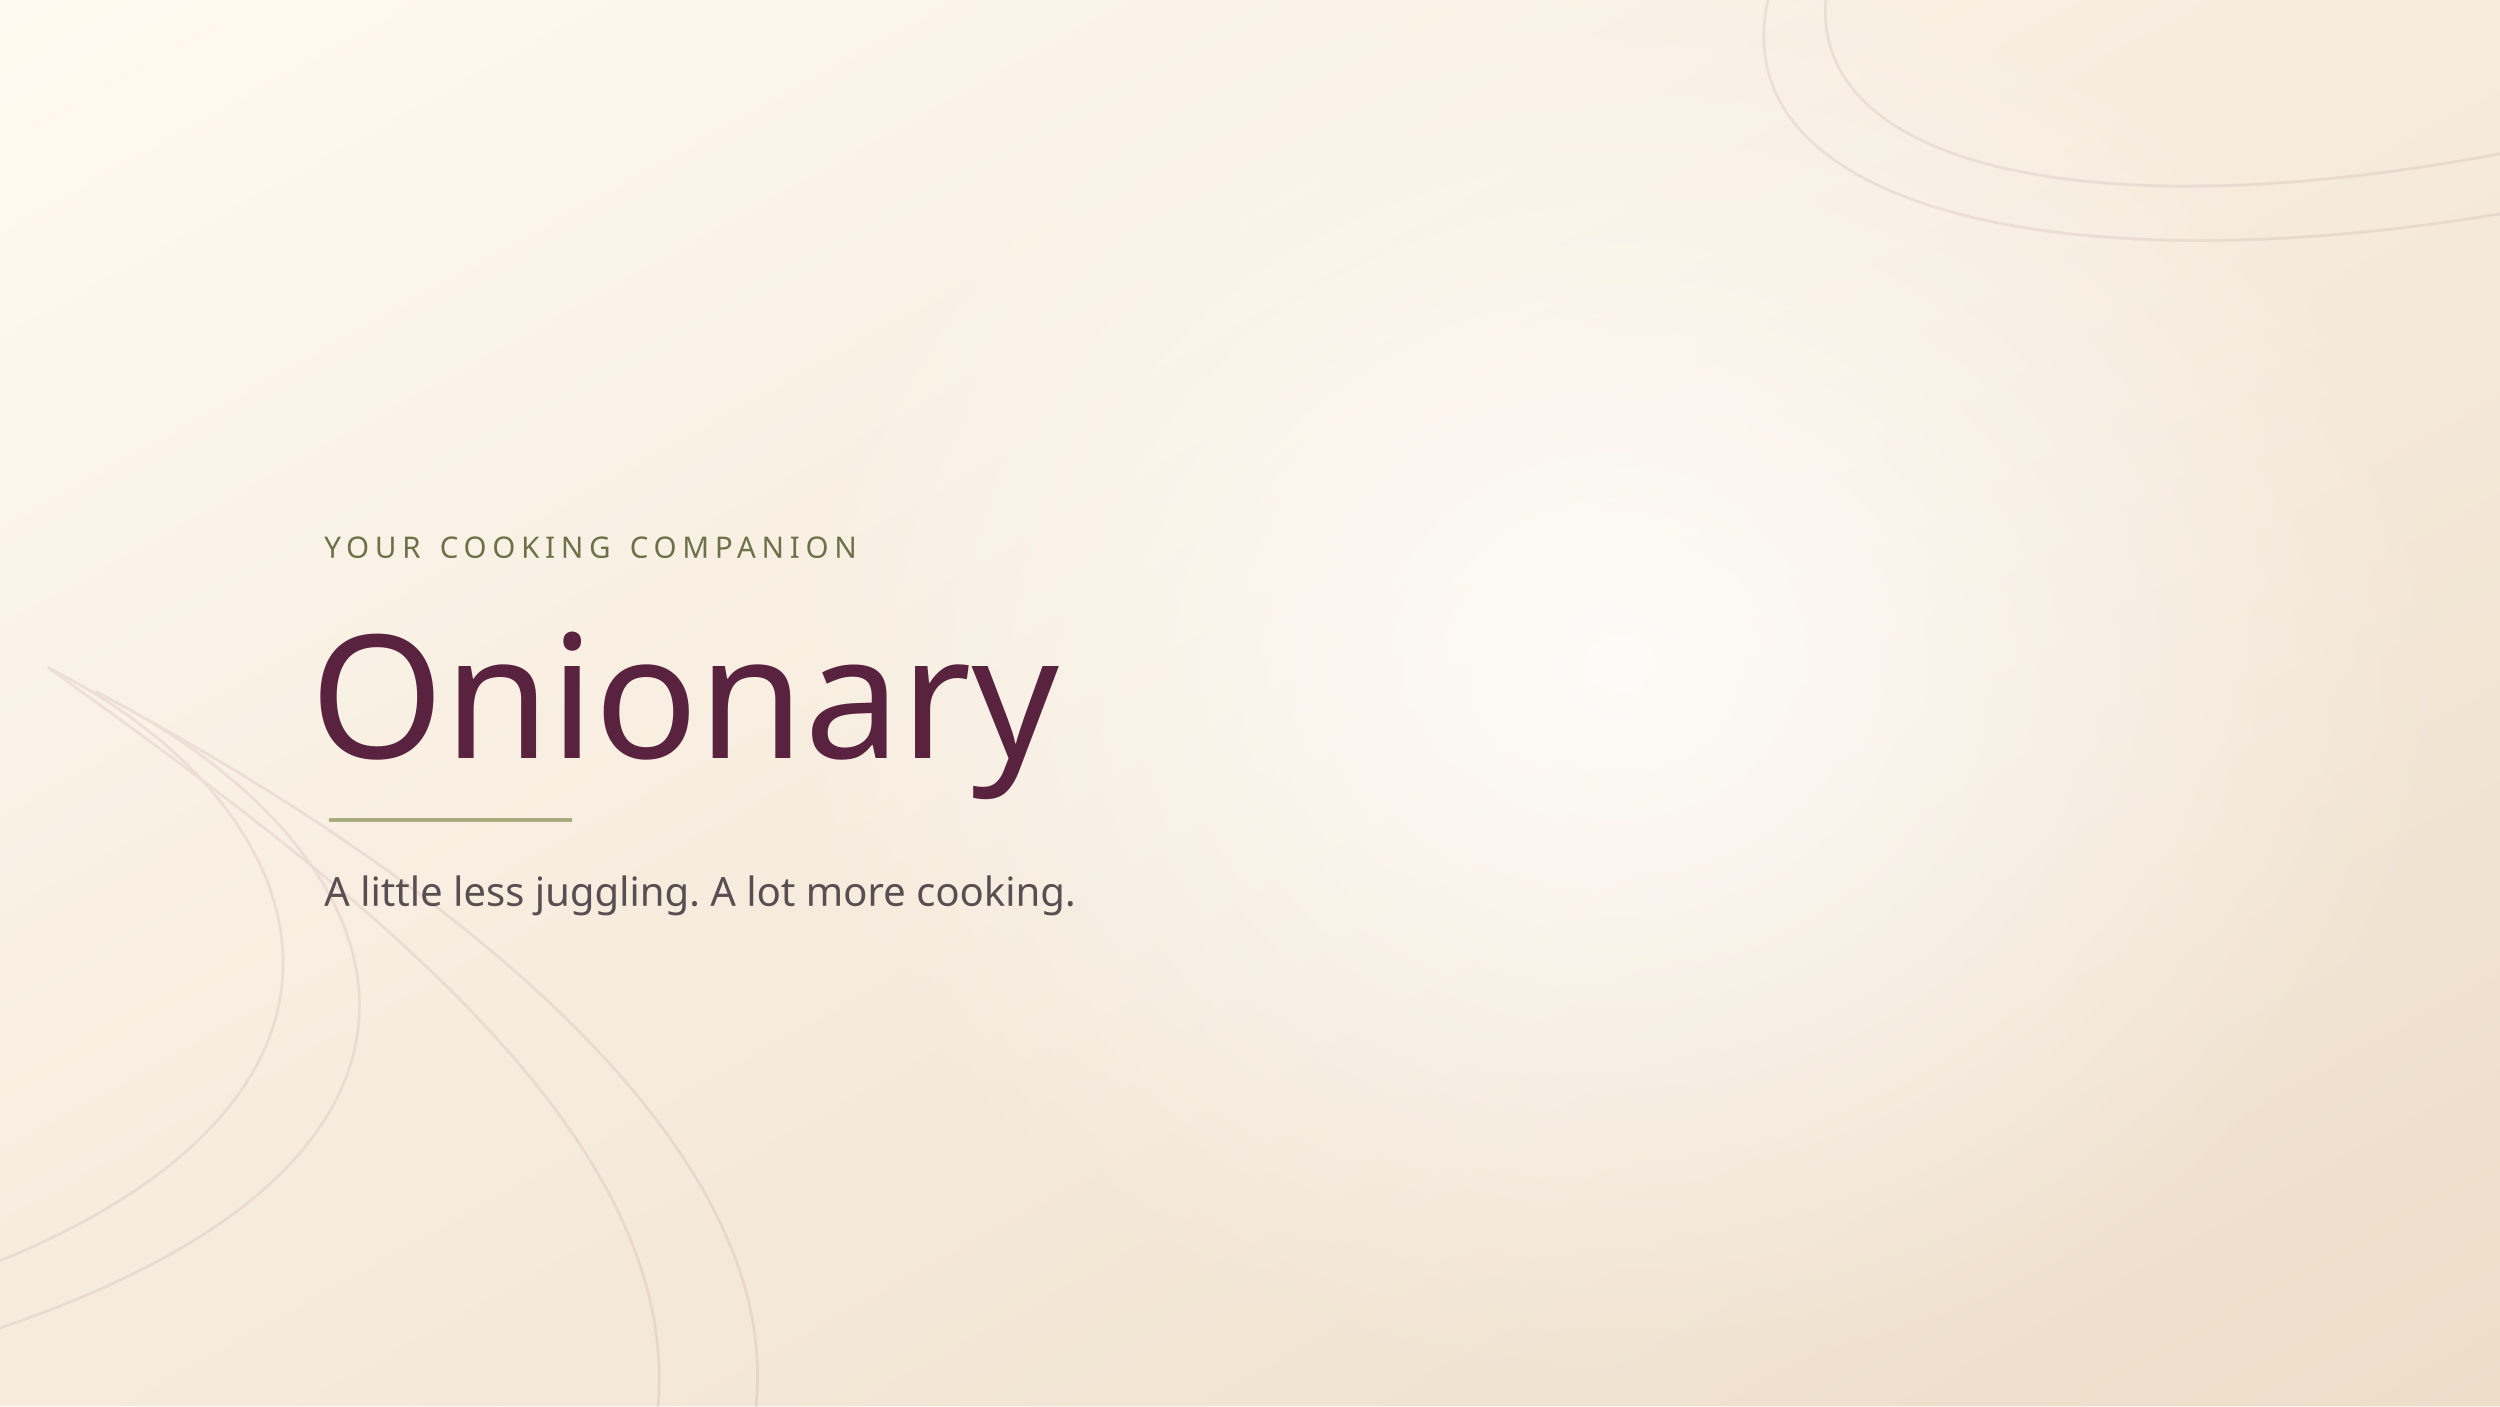
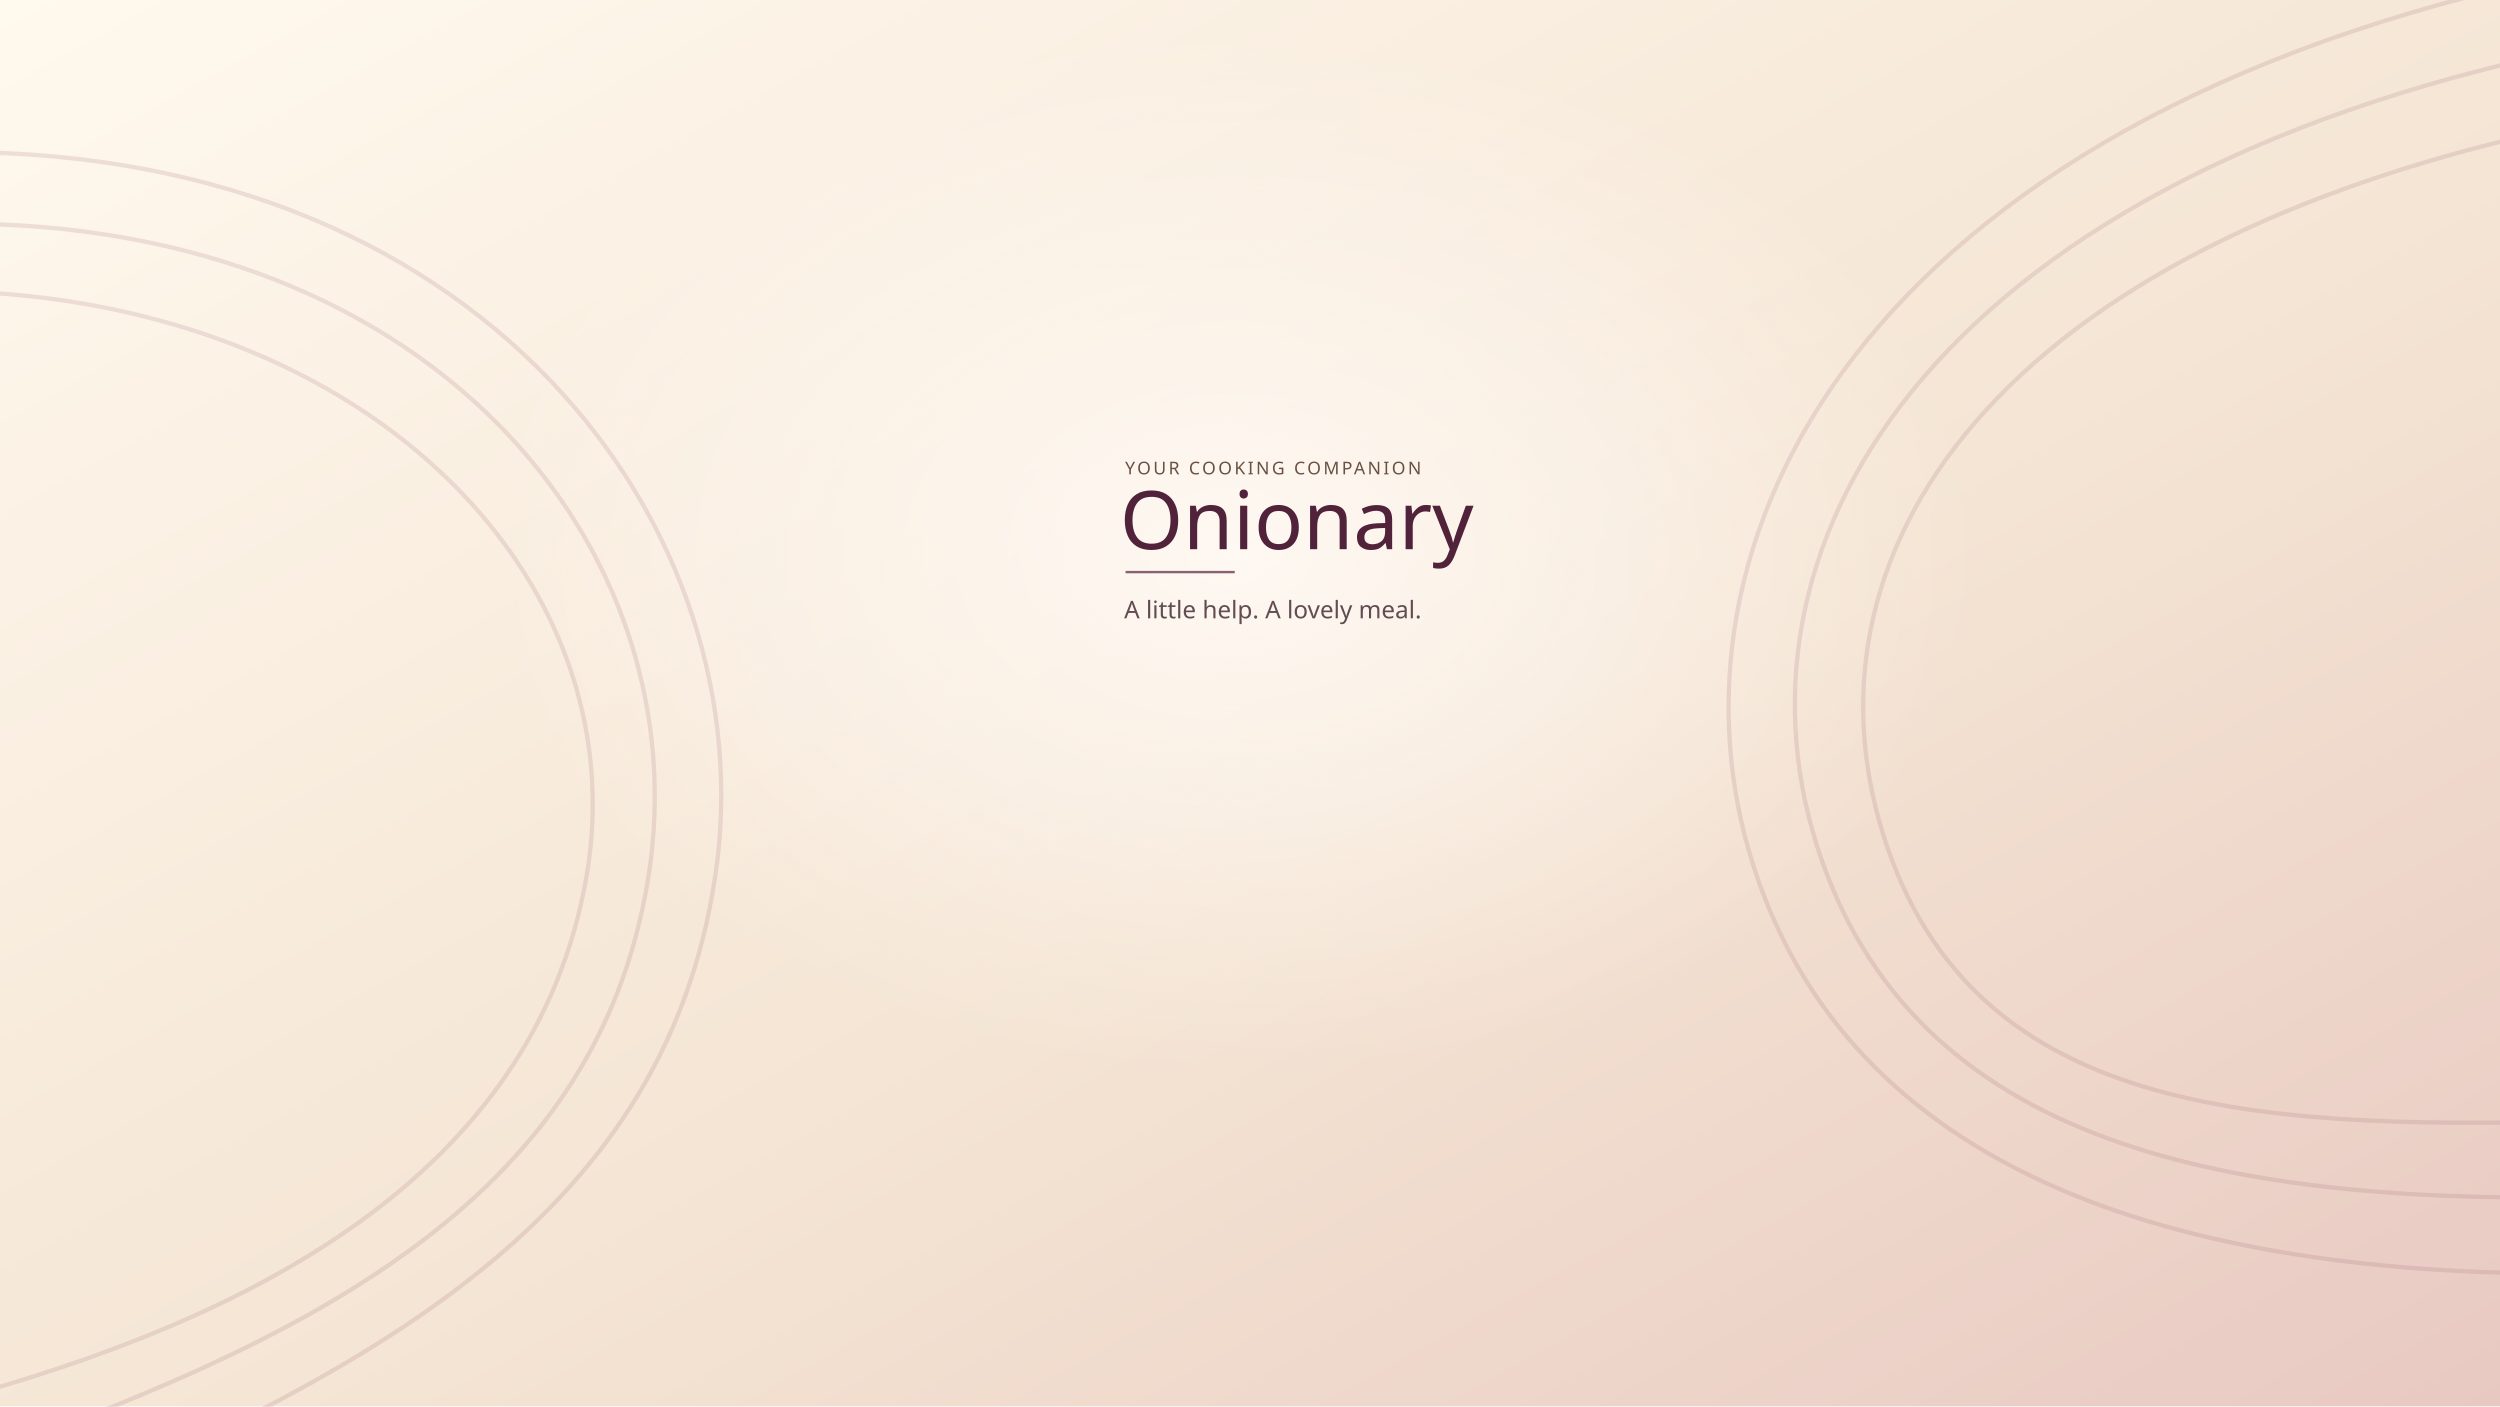
<svg xmlns="http://www.w3.org/2000/svg" width="5244" height="2950" viewBox="0 0 5244 2950">
  <defs>
-     <linearGradient id="paper" x2="1" y2="1">
-       <stop stop-color="#fffaf1" />
-       <stop offset="1" stop-color="#edddc9" />
+     <linearGradient id="paper" x1="0" y1="0" x2="1" y2="1">
+       <stop stop-color="#fff9ee" />
+       <stop offset=".58" stop-color="#f4e4d3" />
+       <stop offset="1" stop-color="#e8c9c2" />
    </linearGradient>
-     <radialGradient id="glow">
-       <stop stop-color="#ffffff" stop-opacity=".8" />
-       <stop offset="1" stop-color="#ffffff" stop-opacity="0" />
+     <radialGradient id="light">
+       <stop stop-color="#fffaf5" stop-opacity=".9" />
+       <stop offset="1" stop-color="#fffaf5" stop-opacity="0" />
    </radialGradient>
-     <linearGradient id="fadeX">
-       <stop stop-color="white" stop-opacity="0" />
-       <stop offset=".15" stop-color="white" />
-       <stop offset=".85" stop-color="white" />
-       <stop offset="1" stop-color="white" stop-opacity="0" />
-     </linearGradient>
-     <linearGradient id="fadeY" x2="0" y2="1">
-       <stop stop-color="white" stop-opacity="0" />
-       <stop offset=".15" stop-color="white" />
-       <stop offset=".85" stop-color="white" />
-       <stop offset="1" stop-color="white" stop-opacity="0" />
-     </linearGradient>
-     <mask id="fadeVertical" maskUnits="userSpaceOnUse" x="3450" y="1020" width="900" height="900">
-       <rect x="3450" y="1020" width="900" height="900" fill="url(#fadeY)" />
-     </mask>
-     <mask id="softIcon" maskUnits="userSpaceOnUse" x="3450" y="1020" width="900" height="900">
-       <rect x="3450" y="1020" width="900" height="900" fill="url(#fadeX)" mask="url(#fadeVertical)" />
-     </mask>
+     <clipPath id="icon">
+       <rect x="2010" y="937" width="282" height="282" rx="62" />
+     </clipPath>
  </defs>
  <rect width="5244" height="2950" fill="url(#paper)" />
-   <ellipse cx="3400" cy="1400" rx="1700" ry="1500" fill="url(#glow)" />
-   <g fill="none" stroke="#783653" opacity=".10" stroke-width="6">
-     <path d="M-150 2700 C900 2350 700 1700 100 1400 C800 1900 1550 2470 1350 3100" />
-     <path d="M-180 2840 C1100 2490 900 1800 200 1450 C1100 1930 1760 2540 1550 3100" />
-     <path d="M3800 -200 C3400 400 4250 650 5400 420" />
-     <path d="M3900 -200 C3590 330 4330 530 5400 290" />
+   <ellipse cx="2590" cy="1160" rx="1560" ry="1090" fill="url(#light)" />
+   <g fill="none" stroke="#8e4e63" stroke-width="9" opacity=".15">
+     <path d="M-150 610 C760 610 1340 1210 1230 1840 S520 2770 -110 2940" />
+     <path d="M-150 470 C900 440 1470 1150 1360 1840 S630 2820 -110 3080" />
+     <path d="M-150 320 C1010 290 1610 1110 1500 1840 S760 2900 -110 3250" />
+     <path d="M5460 250 C4210 490 3760 1140 3950 1750 S4770 2370 5480 2350" />
+     <path d="M5460 90 C4060 360 3610 1130 3810 1770 S4680 2530 5480 2510" />
+     <path d="M5460 -70 C3930 220 3470 1110 3670 1790 S4590 2690 5480 2670" />
  </g>
-   <text x="680" y="1170" font-family="Manrope" font-size="62" letter-spacing="12" fill="#6c7148">YOUR COOKING COMPANION</text>
-   <text x="650" y="1590" font-family="Lora" font-size="360" fill="#59223f">Onionary</text>
-   <path d="M690 1720 H1200" stroke="#a6aa7a" stroke-width="8" />
-   <text x="680" y="1900" font-family="Manrope" font-size="84" fill="#594e51">A little less juggling. A lot more cooking.</text>
-   <image mask="url(#softIcon)" data-source="icon" x="3450" y="1020" width="900" height="900" preserveAspectRatio="xMidYMid meet" />
+   <g id="safe-content">
+     <image data-source="icon" x="2010" y="937" width="282" height="282" clip-path="url(#icon)" />
+     <text x="2360" y="995" font-family="Manrope" font-size="37" letter-spacing="5" fill="#695142">YOUR COOKING COMPANION</text>
+     <text x="2349" y="1152" font-family="Lora" font-size="170" fill="#51233b">Onionary</text>
+     <path d="M2361 1200 H2590" stroke="#8a6074" stroke-width="5" />
+     <text x="2358" y="1297" font-family="Manrope" font-size="51" fill="#624c52">A little help. A lovely meal.</text>
+   </g>
</svg>
